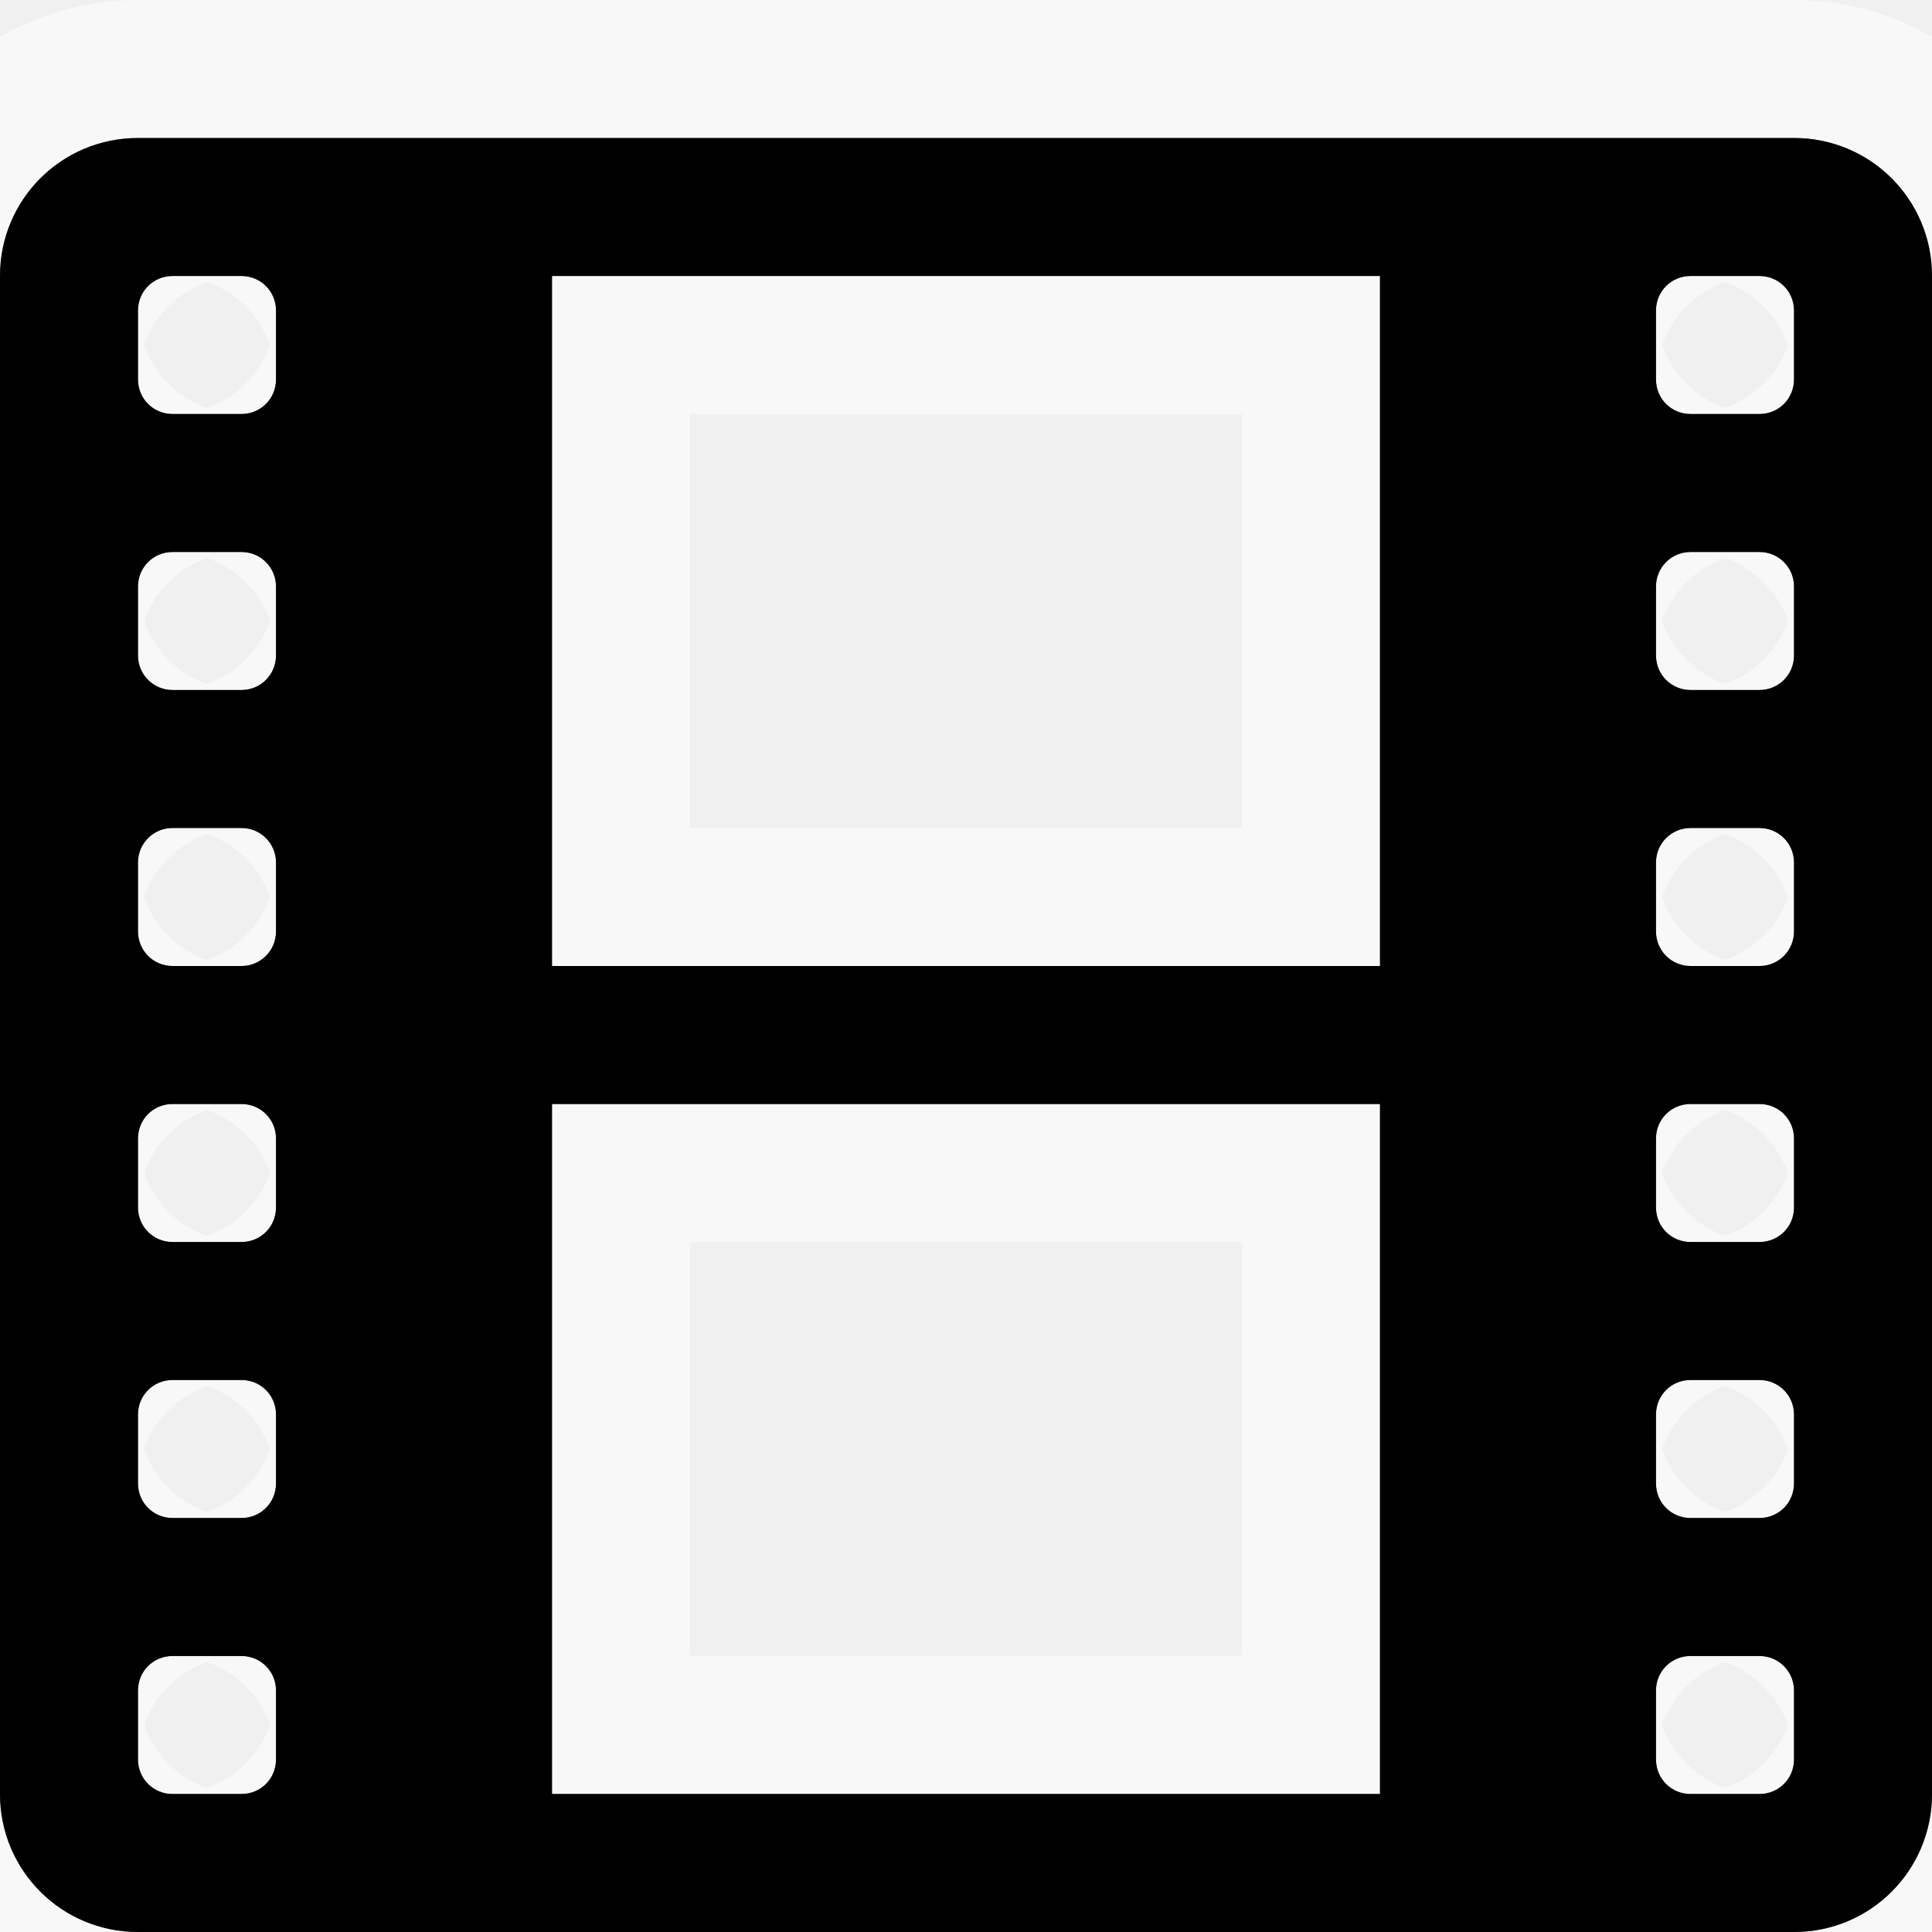
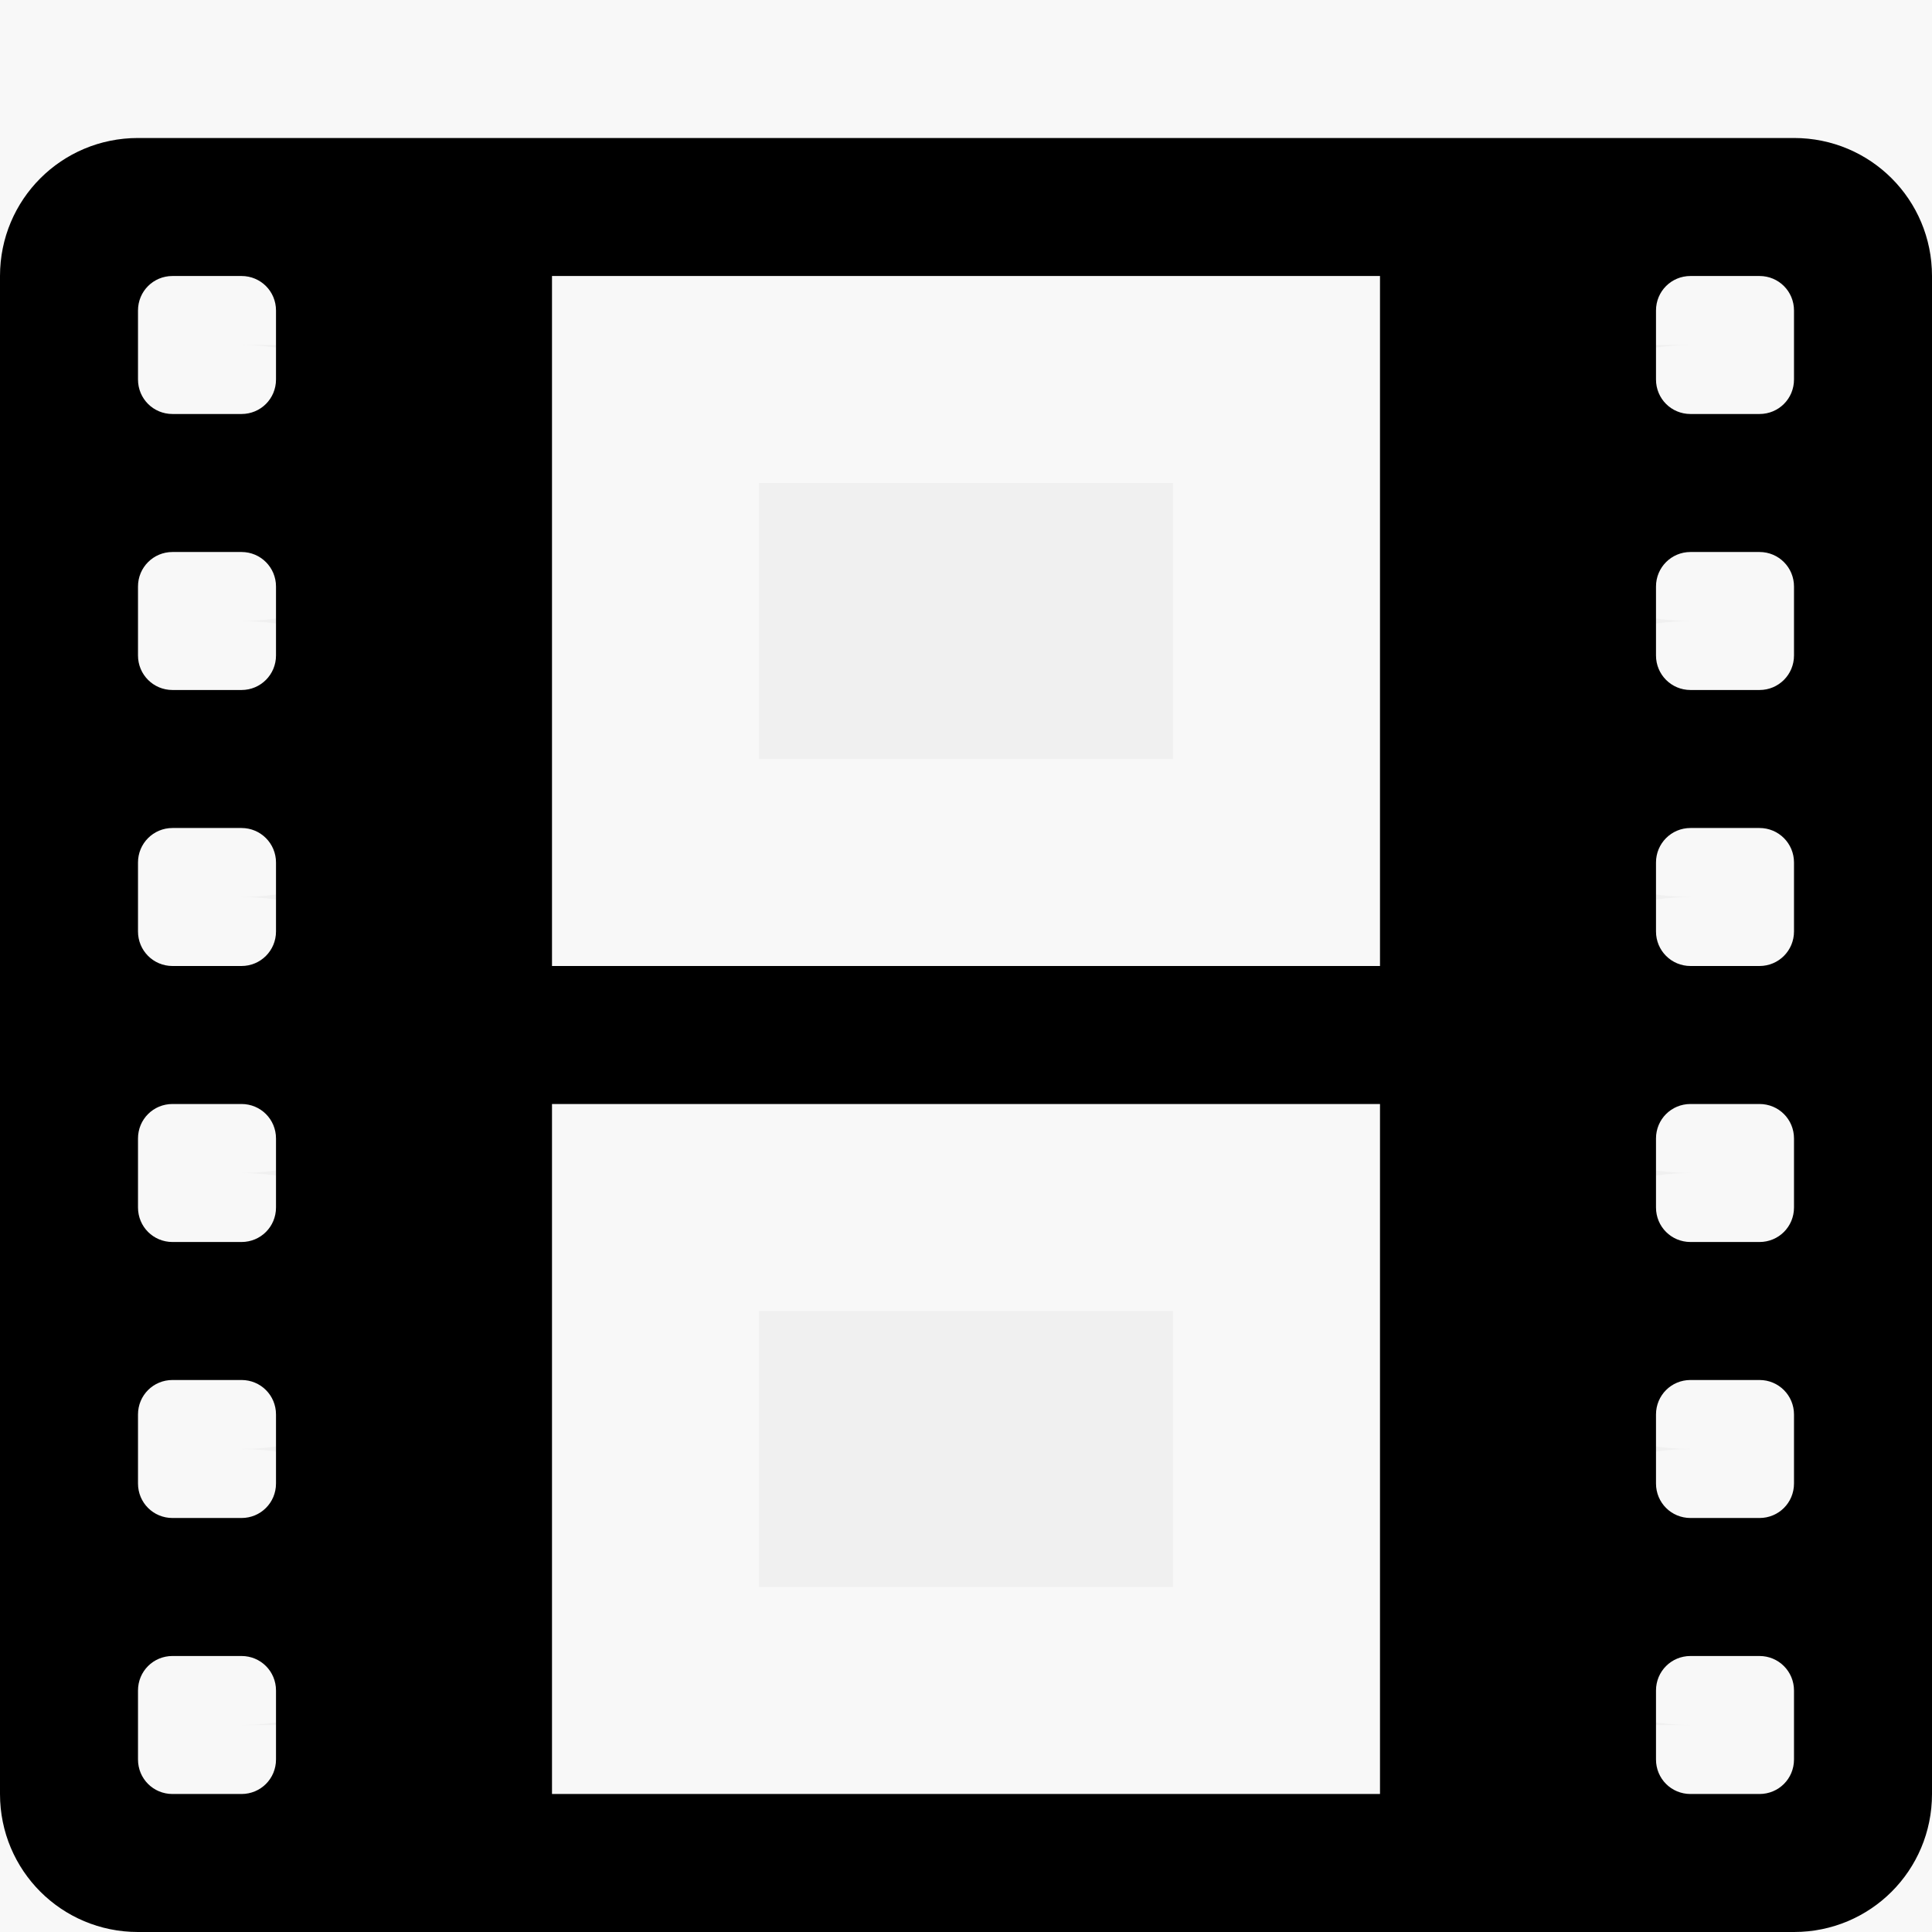
<svg xmlns="http://www.w3.org/2000/svg" id="svg2" viewBox="0 0 14 14" height="14" width="14" version="1.1">
  <defs id="defs8" />
-   <path d="M 1,1 C 0.446,1 0,1.446 0,2 l 0,11 c 0,0.554 0.446,1 1,1 l 12,0 c 0.554,0 1,-0.446 1,-1 L 14,2 C 14,1.446 13.554,1 13,1 L 1,1 Z m 0.25,1 0.5,0 C 1.889,2 2,2.111 2,2.25 l 0,0.5 C 2,2.889 1.889,3 1.75,3 L 1.25,3 C 1.111,3 1,2.889 1,2.75 L 1,2.25 C 1,2.111 1.111,2 1.25,2 Z M 4,2 10,2 10,7 4,7 4,2 Z m 8.25,0 0.5,0 C 12.889,2 13,2.111 13,2.25 l 0,0.5 C 13,2.889 12.889,3 12.75,3 l -0.5,0 C 12.111,3 12,2.889 12,2.75 l 0,-0.5 C 12,2.111 12.111,2 12.25,2 Z m -11,2 0.5,0 C 1.889,4 2,4.112 2,4.25 l 0,0.5 C 2,4.888 1.889,5 1.75,5 L 1.25,5 C 1.111,5 1,4.888 1,4.75 L 1,4.25 C 1,4.112 1.111,4 1.25,4 Z m 11,0 0.5,0 C 12.889,4 13,4.112 13,4.25 l 0,0.5 C 13,4.888 12.889,5 12.75,5 l -0.5,0 C 12.111,5 12,4.888 12,4.75 l 0,-0.5 C 12,4.112 12.111,4 12.25,4 Z m -11,2 0.5,0 C 1.889,6 2,6.112 2,6.25 l 0,0.5 C 2,6.888 1.889,7 1.75,7 L 1.25,7 C 1.111,7 1,6.888 1,6.75 L 1,6.25 C 1,6.112 1.111,6 1.25,6 Z m 11,0 0.5,0 C 12.889,6 13,6.112 13,6.25 l 0,0.5 C 13,6.888 12.889,7 12.75,7 l -0.5,0 C 12.111,7 12,6.888 12,6.75 l 0,-0.5 C 12,6.112 12.111,6 12.25,6 Z m -11,2 0.5,0 C 1.889,8 2,8.111 2,8.25 l 0,0.5 C 2,8.889 1.889,9 1.75,9 L 1.25,9 C 1.111,9 1,8.889 1,8.75 L 1,8.25 C 1,8.111 1.111,8 1.25,8 Z M 4,8 l 6,0 0,5 -6,0 0,-5 z m 8.25,0 0.5,0 C 12.889,8 13,8.111 13,8.25 l 0,0.5 C 13,8.889 12.889,9 12.75,9 l -0.5,0 C 12.111,9 12,8.889 12,8.75 l 0,-0.5 C 12,8.111 12.111,8 12.25,8 Z m -11,2 0.5,0 C 1.889,10 2,10.111 2,10.25 l 0,0.5 C 2,10.889 1.889,11 1.75,11 l -0.5,0 C 1.111,11 1,10.889 1,10.75 l 0,-0.5 C 1,10.111 1.111,10 1.25,10 Z m 11,0 0.5,0 c 0.139,0 0.25,0.112 0.25,0.25 l 0,0.5 C 13,10.889 12.889,11 12.75,11 l -0.5,0 C 12.111,11 12,10.889 12,10.75 l 0,-0.5 C 12,10.111 12.111,10 12.25,10 Z m -11,2 0.5,0 C 1.889,12 2,12.111 2,12.25 l 0,0.5 C 2,12.889 1.889,13 1.75,13 l -0.5,0 C 1.111,13 1,12.889 1,12.75 l 0,-0.5 C 1,12.111 1.111,12 1.25,12 Z m 11,0 0.5,0 c 0.139,0 0.25,0.112 0.25,0.25 l 0,0.5 C 13,12.889 12.889,13 12.75,13 l -0.5,0 C 12.111,13 12,12.889 12,12.75 l 0,-0.5 C 12,12.111 12.111,12 12.25,12 Z" id="path15337" style="stroke:#ffffff;stroke-opacity:0.502;stroke-width:2;stroke-miterlimit:4;stroke-dasharray:none;stroke-linejoin:round;stroke-linecap:round" />
+   <path d="M 1,1 C 0.446,1 0,1.446 0,2 V 13 C 0,13.554 0.446,14 1,14 H 13 C 13.554,14 14,13.554 14,13 V 2 C 14,1.446 13.554,1 13,1 Z M 1.25,2 H 1.75 C 1.889,2 2,2.111 2,2.25 V 2.75 C 2,2.889 1.889,3 1.75,3 H 1.25 C 1.111,3 1,2.889 1,2.75 V 2.25 C 1,2.111 1.111,2 1.25,2 Z M 4,2 H 10 V 7 H 4 Z M 12.25,2 H 12.75 C 12.889,2 13,2.111 13,2.25 V 2.75 C 13,2.889 12.889,3 12.75,3 H 12.25 C 12.111,3 12,2.889 12,2.75 V 2.25 C 12,2.111 12.111,2 12.25,2 Z M 1.25,4 H 1.75 C 1.889,4 2,4.112 2,4.25 V 4.75 C 2,4.888 1.889,5 1.75,5 H 1.25 C 1.111,5 1,4.888 1,4.75 V 4.25 C 1,4.112 1.111,4 1.25,4 Z M 12.25,4 H 12.75 C 12.889,4 13,4.112 13,4.25 V 4.75 C 13,4.888 12.889,5 12.75,5 H 12.25 C 12.111,5 12,4.888 12,4.75 V 4.25 C 12,4.112 12.111,4 12.25,4 Z M 1.25,6 H 1.75 C 1.889,6 2,6.112 2,6.25 V 6.75 C 2,6.888 1.889,7 1.75,7 H 1.25 C 1.111,7 1,6.888 1,6.75 V 6.25 C 1,6.112 1.111,6 1.25,6 Z M 12.25,6 H 12.75 C 12.889,6 13,6.112 13,6.25 V 6.75 C 13,6.888 12.889,7 12.75,7 H 12.25 C 12.111,7 12,6.888 12,6.75 V 6.25 C 12,6.112 12.111,6 12.25,6 Z M 1.25,8 H 1.75 C 1.889,8 2,8.111 2,8.25 V 8.75 C 2,8.889 1.889,9 1.75,9 H 1.25 C 1.111,9 1,8.889 1,8.75 V 8.25 C 1,8.111 1.111,8 1.25,8 Z M 4,8 H 10 V 13 H 4 Z M 12.25,8 H 12.75 C 12.889,8 13,8.111 13,8.25 V 8.75 C 13,8.889 12.889,9 12.75,9 H 12.25 C 12.111,9 12,8.889 12,8.75 V 8.25 C 12,8.111 12.111,8 12.25,8 Z M 1.25,10 H 1.75 C 1.889,10 2,10.111 2,10.25 V 10.75 C 2,10.889 1.889,11 1.75,11 H 1.25 C 1.111,11 1,10.889 1,10.75 V 10.25 C 1,10.111 1.111,10 1.25,10 Z M 12.25,10 H 12.75 C 12.889,10 13,10.111 13,10.25 V 10.75 C 13,10.889 12.889,11 12.75,11 H 12.25 C 12.111,11 12,10.889 12,10.75 V 10.25 C 12,10.111 12.111,10 12.25,10 Z M 1.25,12 H 1.75 C 1.889,12 2,12.111 2,12.25 V 12.75 C 2,12.889 1.889,13 1.75,13 H 1.25 C 1.111,13 1,12.889 1,12.75 V 12.25 C 1,12.111 1.111,12 1.25,12 Z M 12.25,12 H 12.75 C 12.889,12 13,12.111 13,12.25 V 12.75 C 13,12.889 12.889,13 12.75,13 H 12.25 C 12.111,13 12,12.889 12,12.75 V 12.25 C 12,12.111 12.111,12 12.25,12 Z" id="outline" style="fill:none;stroke:#ffffff;stroke-width:3;stroke-linecap:round;stroke-linejoin:round;stroke-miterlimit:4;stroke-dasharray:none;stroke-opacity:0.502" />
  <rect width="14" height="14" x="0" y="0" id="canvas" style="fill:none;stroke:none;visibility:hidden" />
  <path id="path4" d="M 1,1 C 0.446,1 0,1.446 0,2 l 0,11 c 0,0.554 0.446,1 1,1 l 12,0 c 0.554,0 1,-0.446 1,-1 L 14,2 C 14,1.446 13.554,1 13,1 L 1,1 Z m 0.25,1 0.5,0 C 1.889,2 2,2.111 2,2.25 l 0,0.5 C 2,2.889 1.889,3 1.75,3 L 1.25,3 C 1.111,3 1,2.889 1,2.75 L 1,2.25 C 1,2.111 1.111,2 1.25,2 Z M 4,2 10,2 10,7 4,7 4,2 Z m 8.25,0 0.5,0 C 12.889,2 13,2.111 13,2.25 l 0,0.5 C 13,2.889 12.889,3 12.75,3 l -0.5,0 C 12.111,3 12,2.889 12,2.75 l 0,-0.5 C 12,2.111 12.111,2 12.25,2 Z m -11,2 0.5,0 C 1.889,4 2,4.112 2,4.25 l 0,0.5 C 2,4.888 1.889,5 1.75,5 L 1.25,5 C 1.111,5 1,4.888 1,4.75 L 1,4.25 C 1,4.112 1.111,4 1.25,4 Z m 11,0 0.5,0 C 12.889,4 13,4.112 13,4.25 l 0,0.5 C 13,4.888 12.889,5 12.75,5 l -0.5,0 C 12.111,5 12,4.888 12,4.75 l 0,-0.5 C 12,4.112 12.111,4 12.25,4 Z m -11,2 0.5,0 C 1.889,6 2,6.112 2,6.25 l 0,0.5 C 2,6.888 1.889,7 1.75,7 L 1.25,7 C 1.111,7 1,6.888 1,6.75 L 1,6.25 C 1,6.112 1.111,6 1.25,6 Z m 11,0 0.5,0 C 12.889,6 13,6.112 13,6.25 l 0,0.5 C 13,6.888 12.889,7 12.75,7 l -0.5,0 C 12.111,7 12,6.888 12,6.75 l 0,-0.5 C 12,6.112 12.111,6 12.25,6 Z m -11,2 0.5,0 C 1.889,8 2,8.111 2,8.25 l 0,0.5 C 2,8.889 1.889,9 1.75,9 L 1.25,9 C 1.111,9 1,8.889 1,8.75 L 1,8.25 C 1,8.111 1.111,8 1.25,8 Z M 4,8 l 6,0 0,5 -6,0 0,-5 z m 8.25,0 0.5,0 C 12.889,8 13,8.111 13,8.25 l 0,0.5 C 13,8.889 12.889,9 12.75,9 l -0.5,0 C 12.111,9 12,8.889 12,8.75 l 0,-0.5 C 12,8.111 12.111,8 12.25,8 Z m -11,2 0.5,0 C 1.889,10 2,10.111 2,10.25 l 0,0.5 C 2,10.889 1.889,11 1.75,11 l -0.5,0 C 1.111,11 1,10.889 1,10.75 l 0,-0.5 C 1,10.111 1.111,10 1.25,10 Z m 11,0 0.5,0 c 0.139,0 0.25,0.112 0.25,0.25 l 0,0.5 C 13,10.889 12.889,11 12.75,11 l -0.5,0 C 12.111,11 12,10.889 12,10.75 l 0,-0.5 C 12,10.111 12.111,10 12.25,10 Z m -11,2 0.5,0 C 1.889,12 2,12.111 2,12.25 l 0,0.5 C 2,12.889 1.889,13 1.75,13 l -0.5,0 C 1.111,13 1,12.889 1,12.75 l 0,-0.5 C 1,12.111 1.111,12 1.25,12 Z m 11,0 0.5,0 c 0.139,0 0.25,0.112 0.25,0.25 l 0,0.5 C 13,12.889 12.889,13 12.75,13 l -0.5,0 C 12.111,13 12,12.889 12,12.75 l 0,-0.5 C 12,12.111 12.111,12 12.25,12 Z" />
</svg>
